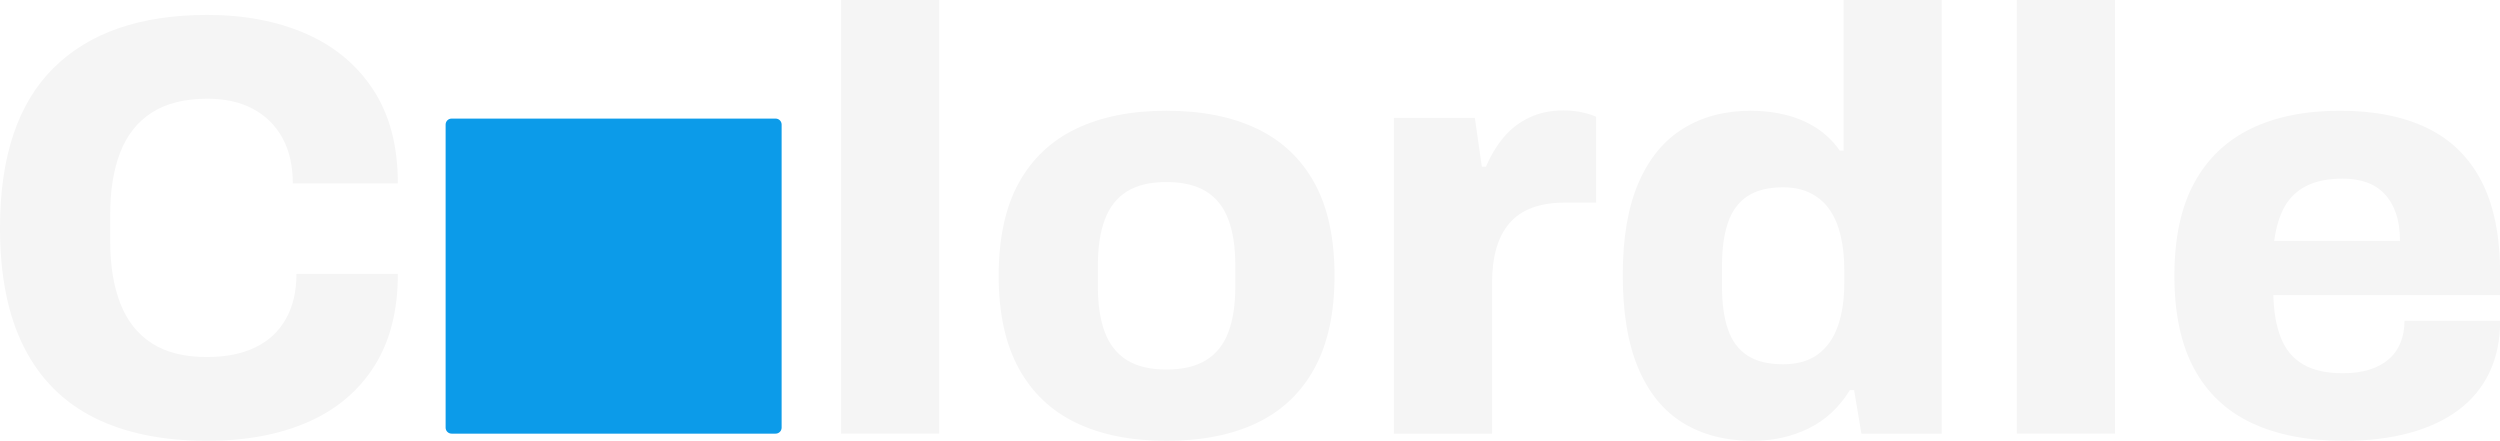
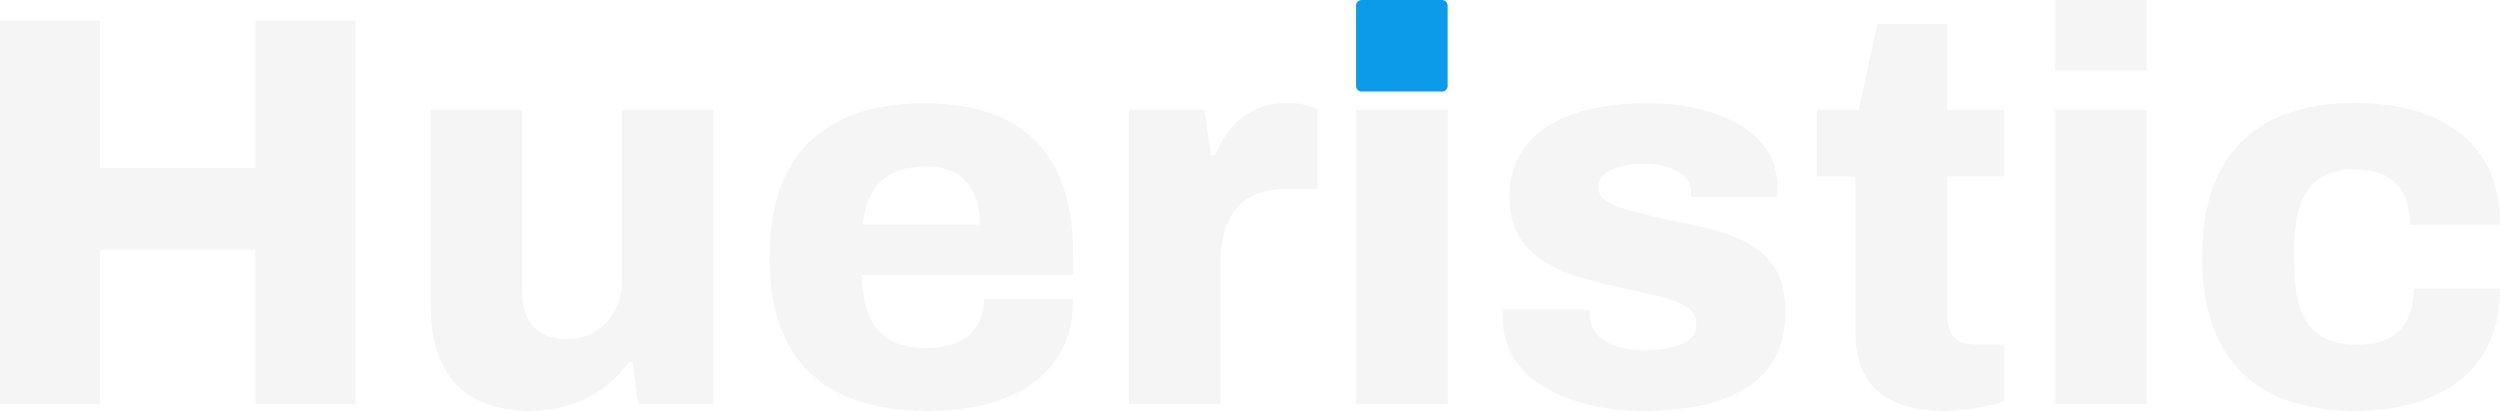
- <svg xmlns="http://www.w3.org/2000/svg" viewBox="0 0 4174 736" role="img" aria-label="Colordle">
-   <g fill="#f5f5f5" transform="translate(-45 724) scale(1 -1)">
-     <path transform="translate(0 0)" d="M391.043 -12Q279.521 -12 202.304 26.63Q125.087 65.261 85.043 144.304Q45 223.348 45 343.543Q45 521.826 134.359 610.457Q223.717 699.087 391.043 699.087Q484.195 699.087 555.956 667.641Q627.716 636.196 668.488 573.62Q709.26 511.044 709.26 417.783H533.87Q533.87 462.349 516.446 493.86Q499.022 525.371 467.272 542.284Q435.521 559.197 391.413 559.197Q334.825 559.197 298.792 536.229Q262.759 513.262 245.879 469.957Q228.998 426.652 228.998 365.956V321.131Q228.998 259.978 246.15 216.673Q263.303 173.369 298.836 150.629Q334.369 127.89 390.326 127.89Q437.978 127.89 471.272 144.031Q504.565 160.173 522.261 191.412Q539.957 222.651 539.957 266.673H709.26Q709.26 174.5 669.803 112.467Q630.347 50.435 558.858 19.217Q487.369 -12 391.043 -12Z" />
-     <path transform="translate(1387 0)" d="M62.283 0V724.087H226.129V0Z" />
-     <path transform="translate(1675 0)" d="M317.478 -12Q229.304 -12 166.684 18.043Q104.065 48.087 70.717 109.359Q37.37 170.63 37.37 263.543Q37.37 357.457 70.717 418.228Q104.065 479 166.684 509.043Q229.304 539.087 317.478 539.087Q406.108 539.087 468.771 509.043Q531.434 479 564.781 418.228Q598.129 357.457 598.129 263.543Q598.129 170.63 564.781 109.359Q531.434 48.087 468.771 18.043Q406.108 -12 317.478 -12ZM317.478 107.021Q358.413 107.021 383.837 122.804Q409.261 138.586 420.859 169.293Q432.457 200 432.457 244.587V281.956Q432.457 326.543 420.859 357.522Q409.261 388.5 383.837 404.283Q358.413 420.066 317.478 420.066Q276.542 420.066 251.39 404.283Q226.238 388.5 214.64 357.522Q203.042 326.543 203.042 281.956V244.587Q203.042 200 214.64 169.293Q226.238 138.586 251.39 122.804Q276.542 107.021 317.478 107.021Z" />
-     <path transform="translate(2310 0)" d="M62.283 0V527.087H197.434L209.064 445.717H216.064Q227.694 473.435 245.455 494.663Q263.216 515.891 288.39 527.761Q313.563 539.63 344.933 539.63Q363.107 539.63 377.966 536.087Q392.824 532.543 399.824 529V385.74H348.151Q316.607 385.74 293.423 377.24Q270.238 368.74 255.368 351.555Q240.499 334.371 233.314 309.273Q226.129 284.175 226.129 251.436V0Z" />
-     <path transform="translate(2717 0)" d="M253.978 -12Q186.717 -12 138.087 17.815Q89.457 47.63 63.413 108.902Q37.37 170.174 37.37 264.543Q37.37 357.913 63.641 418.685Q89.913 479.457 138.087 509.272Q186.261 539.087 250.782 539.087Q282.435 539.087 310.532 531.902Q338.63 524.717 361.359 509.848Q384.087 494.978 399.543 472.608H406.087V724.087H569.933V0H435.782L423.608 72.717H416.608Q389.978 29.543 347.75 8.772Q305.521 -12 253.978 -12ZM305.021 115.825Q341.043 115.825 363.51 132.651Q385.978 149.478 396.576 179.771Q407.174 210.065 407.174 250.652V274.521Q407.174 304.826 401.261 330.12Q395.348 355.414 383.021 373.425Q370.695 391.436 351.184 401.349Q331.673 411.262 305.021 411.262Q267.629 411.262 245.205 396.207Q222.781 381.153 212.912 351.99Q203.042 322.826 203.042 280.413V245.218Q203.042 203.261 212.912 174.326Q222.781 145.391 245.205 130.608Q267.629 115.825 305.021 115.825Z" />
-     <path transform="translate(3350 0)" d="M62.283 0V724.087H226.129V0Z" />
-     <path transform="translate(3638 0)" d="M320.347 -12Q230.369 -12 167.032 17.5Q103.695 47 70.532 108.0Q37.37 169 37.37 263.543Q37.37 357.457 70.261 418.228Q103.152 479 164.858 509.043Q226.564 539.087 313.825 539.087Q400.151 539.087 459.803 510.043Q519.455 481 550.346 420.913Q581.237 360.826 581.237 266.283V231.37H202.585Q203.499 189.435 215.14 160.01Q226.781 130.586 252.107 115.717Q277.434 100.847 318.629 100.847Q343.803 100.847 362.988 106.847Q382.173 112.847 395.271 124.26Q408.369 135.673 414.967 151.956Q421.564 168.239 421.564 188.348H581.237Q581.237 139.978 563.465 102.435Q545.693 64.891 511.748 39.532Q477.802 14.174 429.552 1.087Q381.303 -12 320.347 -12ZM204.042 321.717H414.021Q414.021 348.196 407.336 367.663Q400.651 387.131 388.238 400.229Q375.825 413.327 358.184 419.555Q340.542 425.783 318.173 425.783Q282.434 425.783 258.379 413.87Q234.325 401.957 221.412 379.033Q208.499 356.109 204.042 321.717Z" />
+ <svg xmlns="http://www.w3.org/2000/svg" viewBox="0 0 4478 736" role="img" aria-label="Hueristic">
+   <g fill="#f5f5f5" transform="translate(-75 724) scale(1 -1)">
+     <path transform="translate(0 0)" d="M74.913 0V687.087H254.368V423.304H532.521V687.087H711.976V0H532.521V276.522H254.368V0Z" />
+     <path transform="translate(787 0)" d="M237.435 -12Q151.652 -12 105.511 35.206Q59.37 82.413 59.37 179.152V527.087H223.216V202.239Q223.216 180.76 228.629 164.706Q234.042 148.651 244.096 137.967Q254.151 127.282 269.434 122.01Q284.716 116.738 303.456 116.738Q332.108 116.738 354.26 130.293Q376.413 143.847 389.195 167.184Q401.978 190.521 401.978 218.913V527.087H565.824V0H431.13L421.13 75.435H414.13Q395.586 48.717 368.369 28.859Q341.152 9 307.75 -1.5Q274.348 -12 237.435 -12Z" />
+     <path transform="translate(1416 0)" d="M320.347 -12Q230.369 -12 167.032 17.5Q103.695 47 70.532 108.0Q37.37 169 37.37 263.543Q37.37 357.457 70.261 418.228Q103.152 479 164.858 509.043Q226.564 539.087 313.825 539.087Q400.151 539.087 459.803 510.043Q519.455 481 550.346 420.913Q581.237 360.826 581.237 266.283V231.37H202.585Q203.499 189.435 215.14 160.01Q226.781 130.586 252.107 115.717Q277.434 100.847 318.629 100.847Q343.803 100.847 362.988 106.847Q382.173 112.847 395.271 124.26Q408.369 135.673 414.967 151.956Q421.564 168.239 421.564 188.348H581.237Q581.237 139.978 563.465 102.435Q545.693 64.891 511.748 39.532Q477.802 14.174 429.552 1.087Q381.303 -12 320.347 -12ZM204.042 321.717H414.021Q414.021 348.196 407.336 367.663Q400.651 387.131 388.238 400.229Q375.825 413.327 358.184 419.555Q340.542 425.783 318.173 425.783Q282.434 425.783 258.379 413.87Q234.325 401.957 221.412 379.033Q208.499 356.109 204.042 321.717Z" />
+     <path transform="translate(2035 0)" d="M62.283 0V527.087H197.434L209.064 445.717H216.064Q227.694 473.435 245.455 494.663Q263.216 515.891 288.39 527.761Q313.563 539.63 344.933 539.63Q363.107 539.63 377.966 536.087Q392.824 532.543 399.824 529V385.74H348.151Q316.607 385.74 293.423 377.24Q270.238 368.74 255.368 351.555Q240.499 334.371 233.314 309.273Q226.129 284.175 226.129 251.436V0Z" />
+     <path transform="translate(2442 0)" d="M62.283 0V527.087H226.129V0Z" />
+     <path transform="translate(2730 0)" d="M288.478 -12Q236.369 -12 190.923 -1.13Q145.478 9.739 110.771 30.924Q76.065 52.109 56.402 82.968Q36.739 113.826 36.739 154.804Q36.739 158.717 36.968 162.446Q37.196 166.174 37.739 169.261H193.064Q192.521 166.717 192.521 164.174Q192.521 161.63 192.521 159.63Q193.521 137.521 207.075 123.467Q220.629 109.413 242.825 102.956Q265.021 96.5 290.76 96.5Q310.239 96.5 331.565 100.097Q352.891 103.695 368.119 113.75Q383.348 123.804 383.348 143.261Q383.348 164.37 364.706 175.381Q346.065 186.392 315.739 193.49Q285.413 200.587 250.043 208.414Q214.869 215.783 179.424 225.968Q143.978 236.153 114.489 253.425Q85 270.696 66.87 298.783Q48.739 326.87 48.739 370.131Q48.739 416.196 68.185 448.457Q87.63 480.717 121.706 500.761Q155.782 520.804 200.315 529.989Q244.847 539.174 295.021 539.174Q340.934 539.174 382.695 529.989Q424.456 520.804 457.575 502.304Q490.694 483.804 509.727 455.402Q528.759 427 528.759 389.022Q528.759 384.196 528.531 378.554Q528.303 372.913 527.759 371.37H373.978V378.913Q373.978 395.739 363.021 407.065Q352.065 418.392 333.282 424.49Q314.5 430.587 290.651 430.587Q276.434 430.587 261.694 428.49Q246.955 426.392 234.912 421.565Q222.868 416.739 215.51 408.826Q208.151 400.913 208.151 388.826Q208.151 373.63 221.249 364.532Q234.347 355.435 256.586 349.337Q278.825 343.239 305.564 336.413Q342.651 328.043 383.912 319.717Q425.173 311.391 461.477 295.662Q497.781 279.934 520.499 249.575Q543.216 219.217 543.216 166.326Q543.216 115.978 523.27 81.304Q503.325 46.63 468.292 26.315Q433.26 6 386.956 -3.0Q340.651 -12 288.478 -12Z" />
+     <path transform="translate(3309 0)" d="M247.477 -12Q195.759 -12 160.423 3.696Q125.086 19.392 107.336 50.163Q89.586 80.935 89.586 124.891V408.066H20.608V527.087H95.304L128.716 681.152H253.433V527.087H355.845V408.066H253.433V164.607Q253.433 136.542 264.433 121.782Q275.433 107.021 303.954 107.021H355.845V5.087Q342.584 0.543 323.193 -3.5Q303.802 -7.543 283.726 -9.772Q263.65 -12 247.477 -12Z" />
+     <path transform="translate(3694 0)" d="M62.283 597.761V724.087H226.129V597.761ZM62.283 0V527.087H226.129V0Z" />
+     <path transform="translate(3982 0)" d="M310.629 -12Q224.282 -12 163.26 18.043Q102.239 48.087 69.804 109.359Q37.37 170.63 37.37 263.543Q37.37 357.457 70.032 418.5Q102.695 479.543 163.717 509.587Q224.738 539.63 310.629 539.63Q367.434 539.63 414.955 526.63Q462.477 513.63 497.683 486.859Q532.889 460.087 551.965 418.913Q571.041 377.739 571.041 321.392H409.542Q409.542 355.131 398.271 376.957Q386.999 398.783 364.771 409.653Q342.542 420.522 309.716 420.522Q271.977 420.522 248.423 404.511Q224.868 388.5 213.727 357.522Q202.585 326.543 202.585 281.5V244.587Q202.585 200 213.999 169.065Q225.412 138.13 249.966 122.347Q274.521 106.564 314.173 106.564Q347.629 106.564 370.129 117.434Q392.629 128.304 404.629 150.858Q416.629 173.413 416.629 206.782H571.041Q571.041 151.804 551.965 110.359Q532.889 68.913 497.911 41.913Q462.933 14.913 415.183 1.457Q367.434 -12 310.629 -12Z" />
  </g>
-   <rect x="744" y="198" width="561" height="526" rx="10" fill="#0c9be9" />
+   <rect x="2429" y="0" width="164" height="164" rx="10" fill="#0c9be9" />
</svg>
